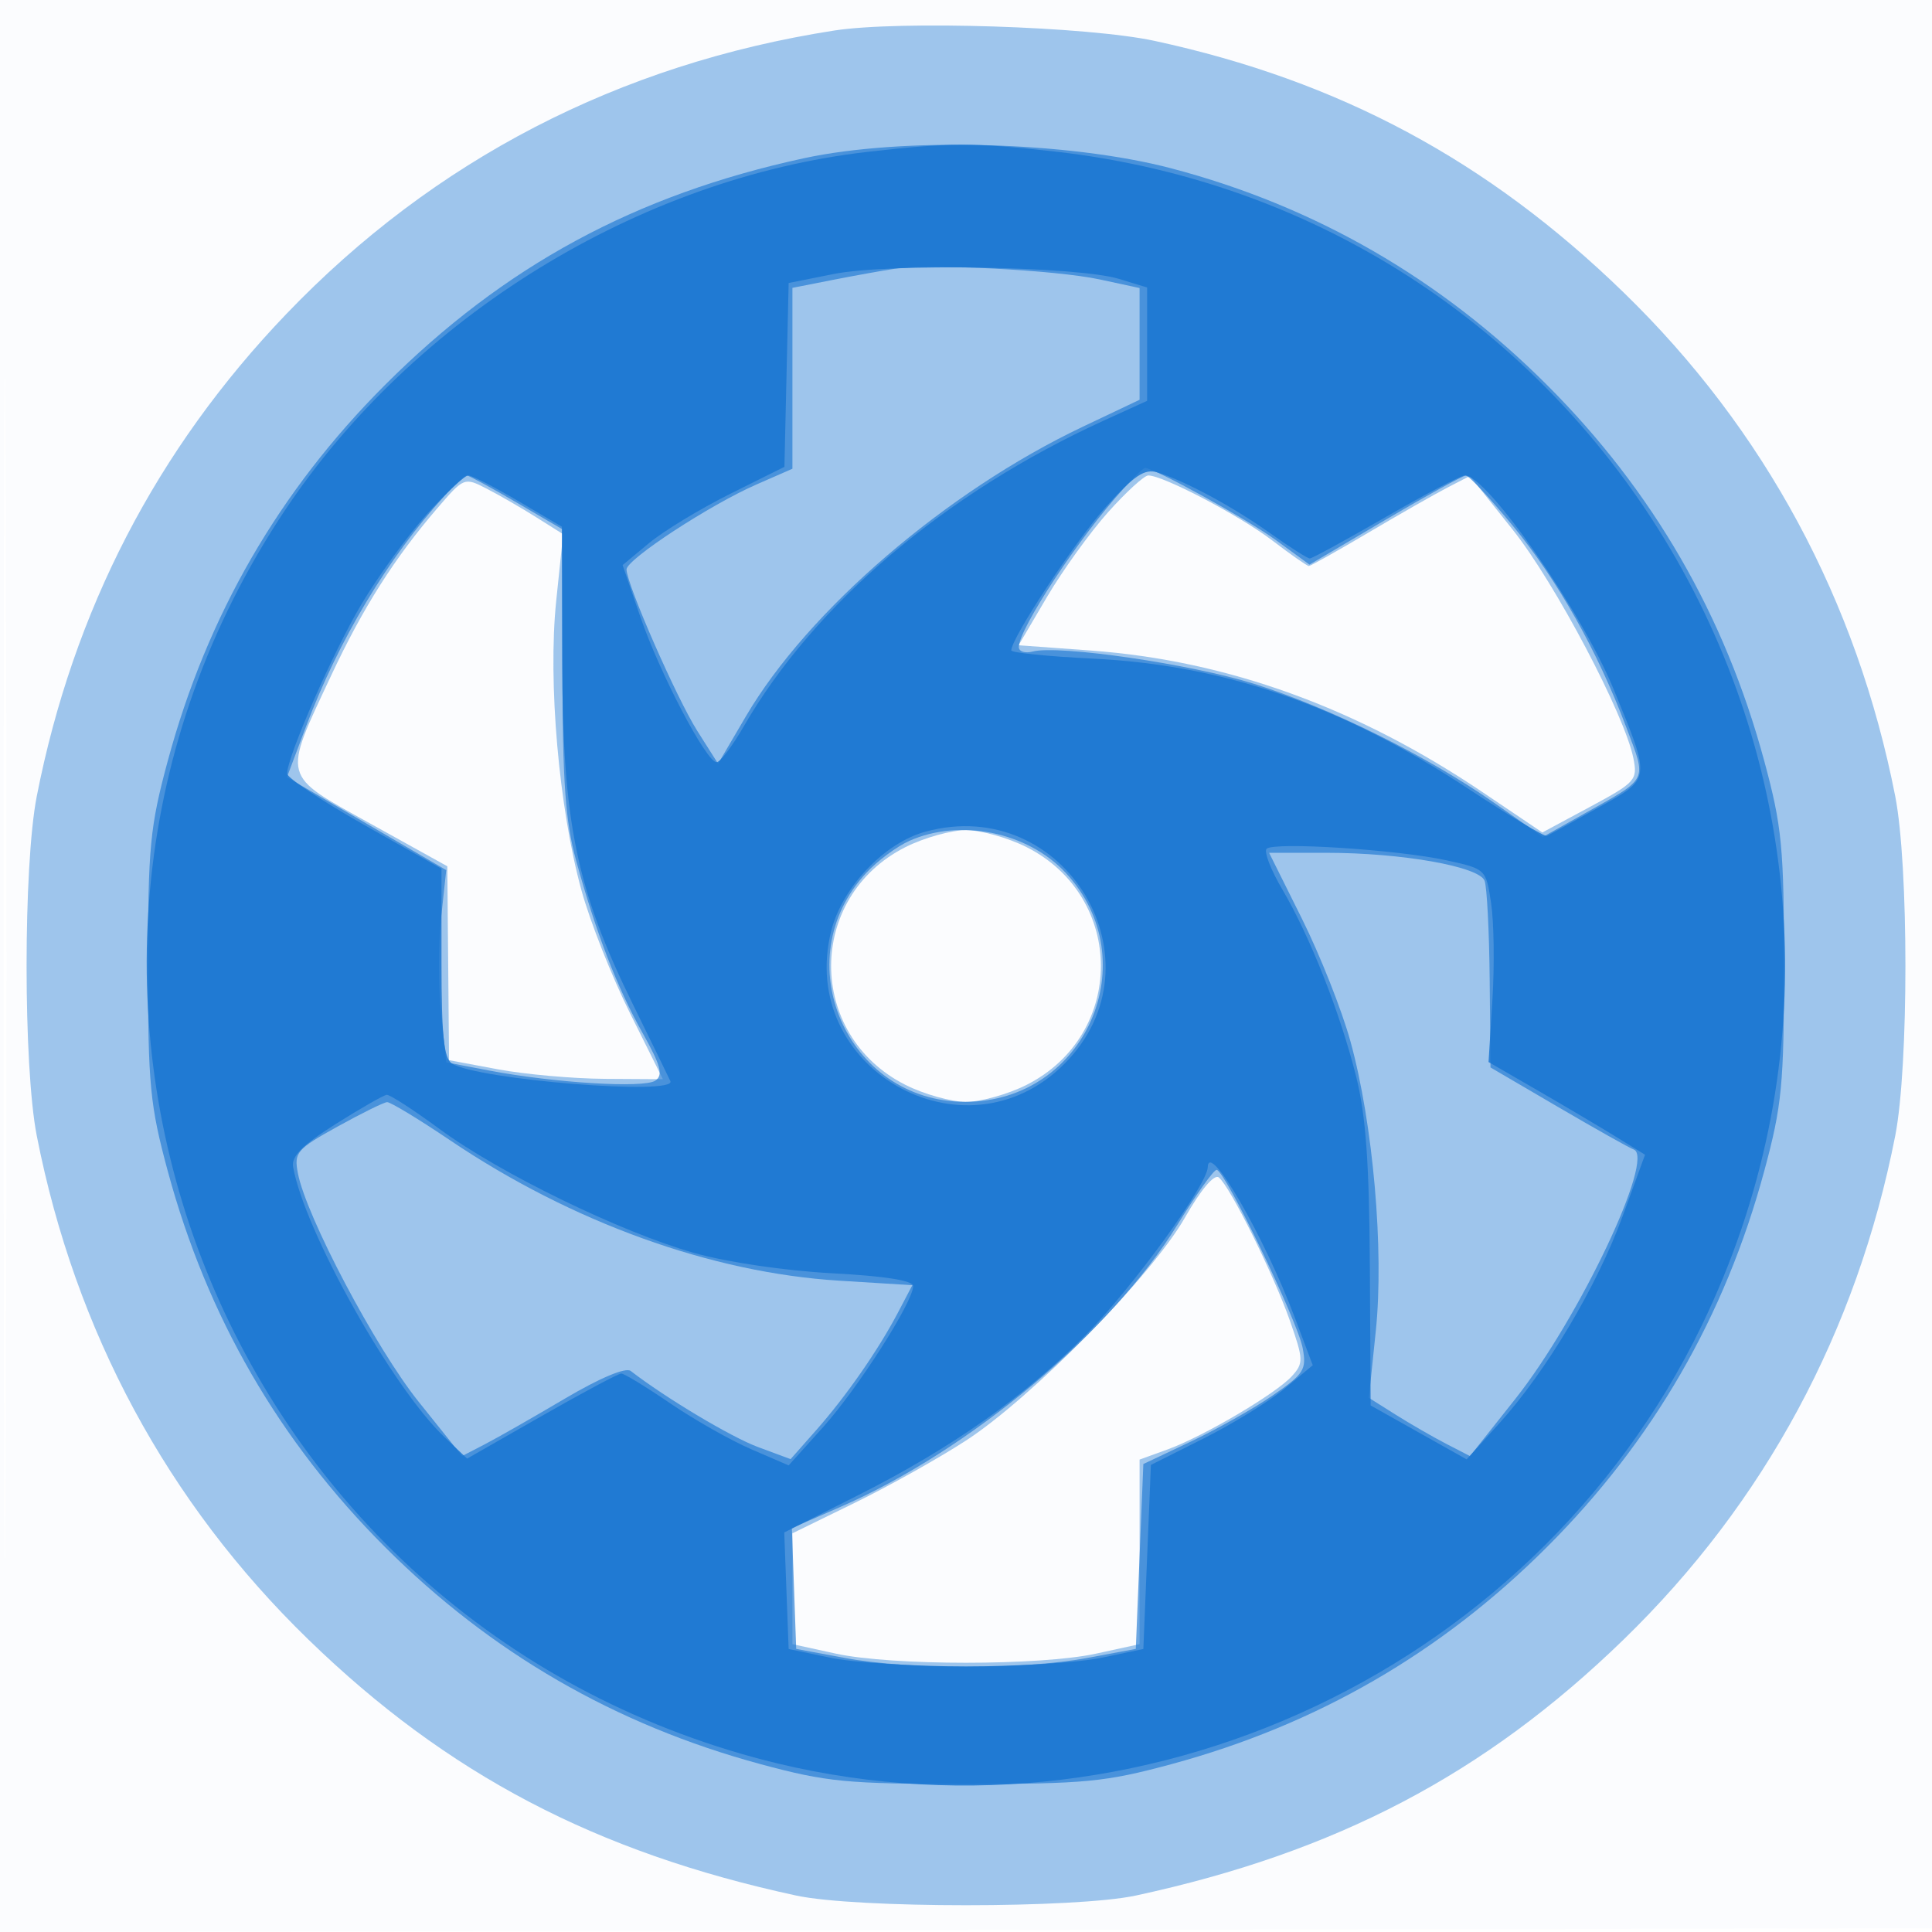
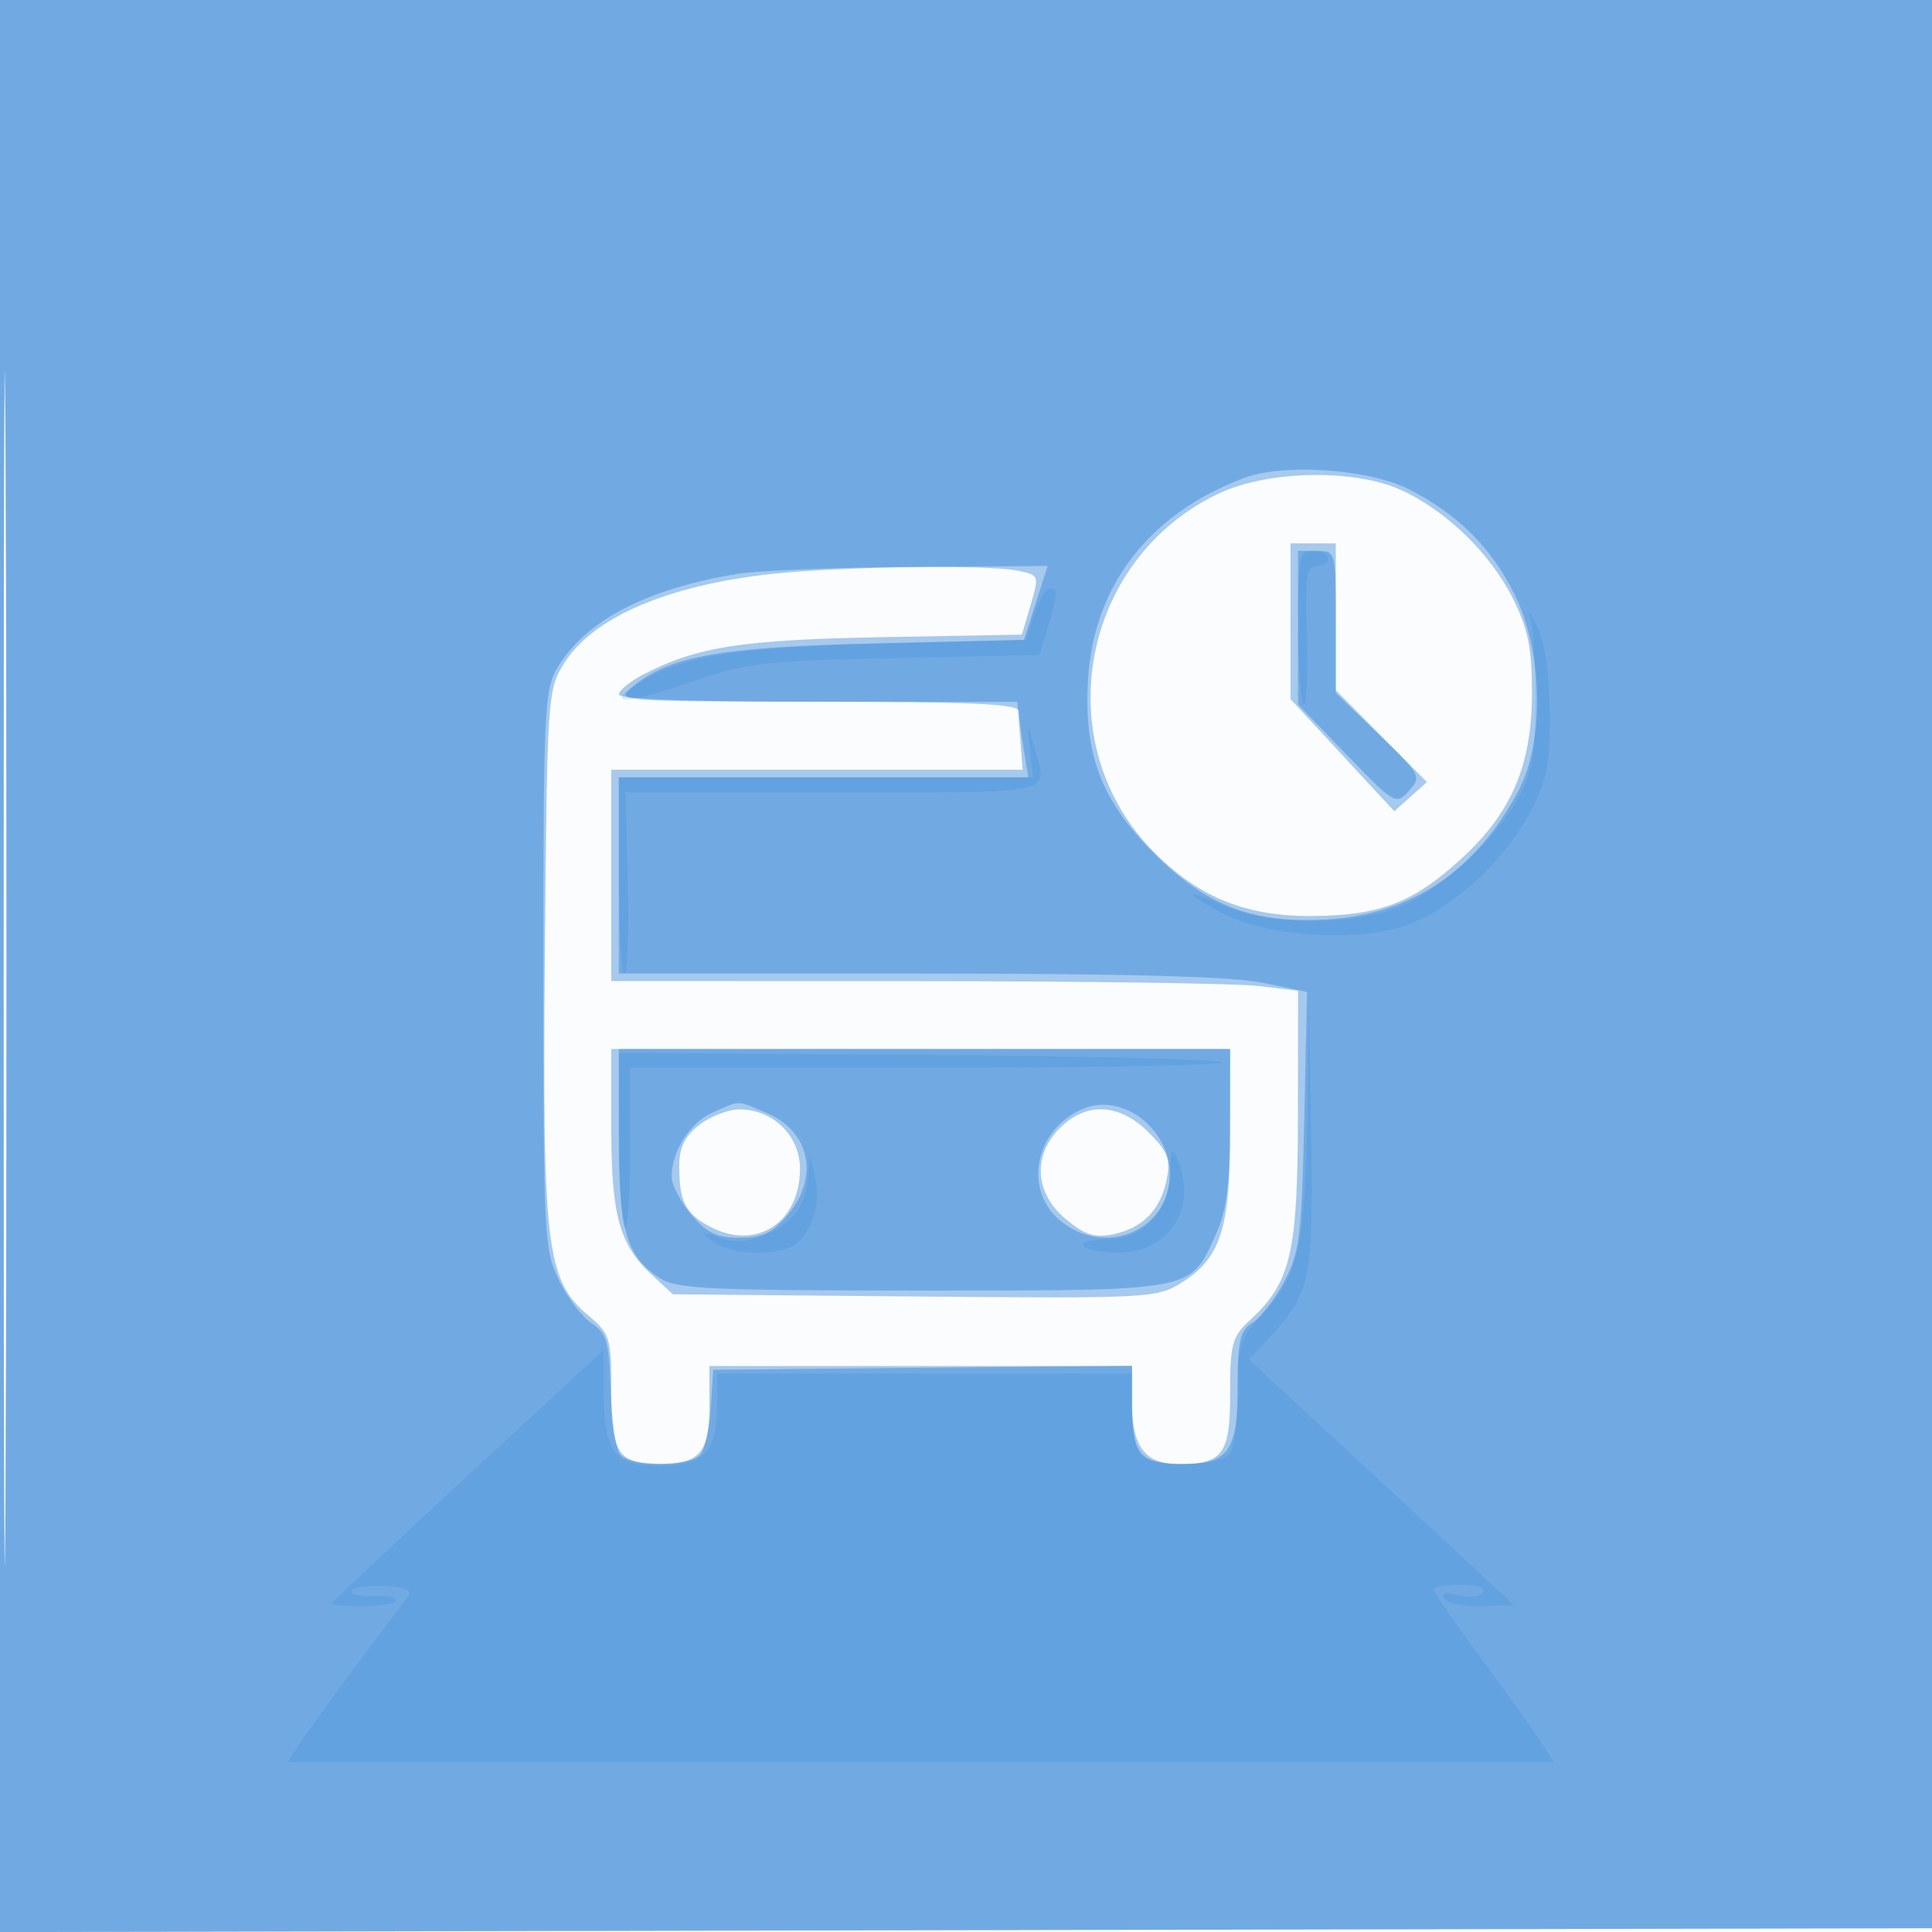
<svg xmlns="http://www.w3.org/2000/svg" width="256" height="256">
  <path fill-opacity=".016" d="M0 128.004v128.004l128.25-.254 128.25-.254.254-127.75L257.008 0H0v128.004m.485.496c0 70.4.119 99.053.265 63.672.146-35.38.146-92.98 0-128C.604 29.153.485 58.1.485 128.5" fill="#1976D2" fill-rule="evenodd" />
-   <path fill-opacity=".414" d="M110.5 4.051C82.037 8.492 57.508 21.188 37.936 41.608 20.753 59.537 9.701 80.895 4.873 105.5c-1.801 9.181-1.801 35.819 0 45 5.086 25.923 17.318 48.612 35.98 66.739 18.375 17.848 38.091 28.197 64.647 33.931 7.912 1.708 37.088 1.708 45 0 26.556-5.734 46.272-16.083 64.647-33.931 18.662-18.127 30.894-40.816 35.98-66.739 1.801-9.181 1.801-35.819 0-45-5.086-25.923-17.318-48.612-35.98-66.739-18.016-17.5-37.679-28.049-62.147-33.342-8.851-1.915-33.839-2.719-42.5-1.368M57.937 67.355c-5.675 6.602-9.848 13.179-14.046 22.136-6.475 13.818-6.675 13.065 5.205 19.652l10.177 5.643.114 12.846.113 12.847 6.5 1.214c3.575.667 9.951 1.235 14.169 1.26l7.669.047-4.359-8.75c-2.397-4.812-5.289-12.125-6.425-16.25-2.998-10.886-4.465-27.659-3.355-38.358l.919-8.858-3.559-2.242c-1.957-1.233-4.909-2.936-6.559-3.786-2.978-1.534-3.026-1.515-6.563 2.599m88.906.496c-2.389 2.669-6.038 7.731-8.111 11.25l-3.767 6.399 9.58.7c18.028 1.316 35.321 7.575 51.975 18.814l7.848 5.295 6.334-3.404c6.009-3.23 6.304-3.56 5.738-6.405-1.147-5.77-10.374-23.254-15.998-30.312l-5.672-7.12-3.002 1.552c-1.651.854-6.361 3.538-10.467 5.966-4.107 2.428-7.65 4.414-7.875 4.414-.225 0-2.416-1.532-4.869-3.404-4.319-3.297-14.43-8.596-16.402-8.596-.533 0-2.924 2.183-5.312 4.851M119.97 112.25c-13.123 6.629-13.123 24.871 0 31.5 2.45 1.238 6.063 2.25 8.03 2.25 1.967 0 5.58-1.012 8.03-2.25 13.123-6.629 13.123-24.871 0-31.5-2.45-1.237-6.063-2.25-8.03-2.25-1.967 0-5.58 1.013-8.03 2.25M157 161.354c-4.352 7.642-20.272 23.85-29 29.524-3.575 2.325-10.213 6.041-14.75 8.26l-8.25 4.033V217.858l5.75 1.254c7.405 1.615 27.095 1.615 34.5 0l5.75-1.254v-24.456l3.648-1.32c4.794-1.733 14.437-7.412 16.54-9.741 1.553-1.719 1.535-2.204-.269-7.341-2.19-6.233-7.905-17.753-9.416-18.979-.608-.493-2.383 1.609-4.503 5.333" fill="#1976D2" fill-rule="evenodd" />
-   <path fill-opacity=".633" d="M106.5 20.973c-22.292 4.83-39.705 14.257-55.488 30.039-14.029 14.03-23.57 30.536-28.774 49.782-2.363 8.739-2.625 11.45-2.625 27.206s.262 18.467 2.625 27.206c5.204 19.246 14.745 35.752 28.774 49.782 14.03 14.029 30.536 23.57 49.782 28.774 8.739 2.363 11.45 2.625 27.206 2.625s18.467-.262 27.206-2.625c19.246-5.204 35.752-14.745 49.782-28.774 14.029-14.03 23.57-30.536 28.774-49.782 2.363-8.739 2.625-11.45 2.625-27.206s-.262-18.467-2.625-27.206c-5.204-19.246-14.745-35.752-28.774-49.782-14.091-14.09-30.744-23.693-49.782-28.705-13.549-3.567-35.609-4.171-48.706-1.334m12 14.646c-1.65.25-5.362.92-8.25 1.489L105 38.142v23.97l-4.75 2.077c-6.192 2.707-17.255 9.944-17.232 11.273.035 1.995 6.648 17.075 9.379 21.388l2.754 4.349 3.674-6.267c8.243-14.057 26.562-29.805 44.666-38.396L151 52.973V38.166l-5.25-1.133c-5.812-1.255-22.567-2.124-27.25-1.414m30.364 29.131C143.041 71.129 135 83.305 135 85.744c0 .588.826.853 1.835.589 3.458-.904 21.048 1.663 29.357 4.284 10.03 3.165 22.999 9.592 31.774 15.747l6.466 4.535 5.534-3.108c8.572-4.815 8.255-4.157 5.513-11.444-3.799-10.092-9.099-19.497-15.061-26.725-3.004-3.642-5.79-6.614-6.19-6.605-.4.009-5.225 2.667-10.721 5.907l-9.993 5.89-4.507-3.286C165.275 68.808 152.92 62 151.716 62c-.188 0-1.472 1.237-2.852 2.75m-90 1C51.41 73.915 44.842 84.856 40.56 96.241l-2.536 6.741 10.552 6.155 10.552 6.156-.681 6.353c-.374 3.495-.372 9.226.004 12.737l.683 6.383 5.683 1.085c8.602 1.642 20.516 2.366 22.019 1.338 1.068-.73.728-1.998-1.686-6.301-3.395-6.053-6.18-13.281-8.819-22.888-1.413-5.145-1.79-10.397-1.808-25.188L74.5 70.123l-6.088-3.561C65.063 64.603 62.11 63 61.849 63c-.261 0-1.605 1.237-2.985 2.75m61.636 45.667c-1.65.737-4.209 2.632-5.686 4.211-10.782 11.526-2.66 30.372 13.089 30.372 15.938 0 24.142-18.76 13.283-30.373-5.038-5.388-13.972-7.206-20.686-4.21m52.021 10.333c2.397 4.813 5.289 12.125 6.425 16.25 2.998 10.886 4.465 27.659 3.355 38.358l-.919 8.858 3.559 2.242c1.957 1.233 4.972 2.97 6.7 3.861l3.141 1.62 5.984-7.548c8.468-10.679 18.616-32.069 15.696-33.084-.529-.184-5.012-2.704-9.962-5.6l-9-5.265-.109-11.634c-.061-6.398-.364-12.295-.675-13.105-.725-1.891-10.983-3.703-20.967-3.703h-7.587l4.359 8.75M44.704 149.289c-5.391 2.986-5.757 3.417-5.238 6.149 1.091 5.733 10.297 23.167 15.988 30.278l5.776 7.216 3.002-1.552c1.651-.854 6.432-3.58 10.625-6.059 4.62-2.731 8.054-4.175 8.714-3.664 4.628 3.577 13.301 8.762 16.873 10.086l4.316 1.6 3.37-3.816c3.99-4.517 8.242-10.633 10.867-15.629l1.893-3.603-9.695-.598c-16.92-1.046-35.444-7.731-51.57-18.613-4.144-2.796-7.893-5.066-8.33-5.045-.437.022-3.403 1.484-6.591 3.25m111.329 12.97c-8.786 14.244-27.564 29.962-44.73 37.44l-6.376 2.778.286 8.006.287 8.007 6.5 1.208c8.333 1.549 23.668 1.549 32 0l6.5-1.209.5-12.249.5-12.249 6.276-2.966c3.452-1.63 8.335-4.381 10.851-6.113 4.167-2.866 4.523-3.428 3.986-6.28-.682-3.621-10.343-23.636-11.403-23.623-.39.004-2.72 3.267-5.177 7.25" fill="#1976D2" fill-rule="evenodd" />
-   <path fill-opacity=".833" d="M115 20.118C84.682 23.586 54.789 41.994 37.68 67.73-3.021 128.953 27.51 211.9 98.296 232.413c50.062 14.507 104.459-9.792 127.215-56.827C258.3 107.81 214.472 28.41 139.666 20.069c-10.711-1.194-13.857-1.188-24.666.049m-4.5 16.181l-6 1.201-.28 12.178-.28 12.179-7.22 3.599c-3.971 1.98-8.795 4.91-10.72 6.51l-3.5 2.91 2.334 6.812C87.393 89.16 93.598 101 94.954 101c.471 0 2.089-2.137 3.596-4.75 9.336-16.183 26.726-30.955 47.7-40.518l5.75-2.621V38.094l-3.75-1.144c-5.437-1.658-30.556-2.091-37.75-.651m36.061 30.844C142.51 71.649 134 84.546 134 86.18c0 .31 4.838.799 10.75 1.087 17.603.858 33.113 6.239 49.915 17.316 5.371 3.542 10.015 6.322 10.319 6.178.304-.143 3.341-1.819 6.75-3.723 7.107-3.97 7.052-3.561 2.109-15.64C209.616 81.068 197.061 63 194.11 63c-.524 0-5.238 2.475-10.478 5.5-5.239 3.025-9.774 5.5-10.077 5.5-.303 0-2.689-1.521-5.303-3.38-4.927-3.505-11.193-6.882-14.883-8.021-1.702-.526-3.071.388-6.808 4.544m-90.026 1.029c-2.558 2.845-6.464 8.226-8.681 11.958-3.706 6.237-9.746 20.006-9.814 22.37-.016.55 4.581 3.611 10.216 6.803l10.244 5.802v12.483c0 9.611.322 12.681 1.398 13.348 3.467 2.146 29.807 4.253 28.929 2.314-.187-.412-2.439-5.025-5.004-10.25-7.445-15.161-9.276-24.064-9.326-45.352l-.043-17.851-5.771-3.399C65.508 64.529 62.522 63 62.048 63c-.474 0-2.955 2.328-5.513 5.172m66.085 42.031c-5.429 1.479-11.024 7.375-12.478 13.148C105.571 141.503 127.79 154.21 141 141c13.493-13.493.151-35.847-18.38-30.797m45.208 2.27c-.369.387.572 2.813 2.091 5.39 3.672 6.227 7.668 16.356 9.778 24.784 1.284 5.128 1.741 11.474 1.817 25.216l.102 18.364 6.362 3.573 6.361 3.573 4.296-4.745c6.263-6.918 12.985-18.203 16.375-27.493l2.965-8.125-3.737-2.311c-2.056-1.271-6.722-4.035-10.369-6.143l-6.63-3.832.513-8.233c.283-4.528.206-10.283-.17-12.79-.68-4.54-.702-4.561-5.882-5.699-6.478-1.422-22.966-2.478-23.872-1.529M44.5 148.928c-4.405 2.781-5.911 4.291-5.665 5.68 1.497 8.459 13.101 29.194 20.024 35.778l3.035 2.886 9.868-5.636c5.427-3.1 10.181-5.636 10.564-5.636.383 0 3.299 1.776 6.479 3.947 3.181 2.171 8.013 4.91 10.739 6.086l4.956 2.139 4.54-5.042c4.589-5.096 11.96-16.631 11.96-18.716 0-.736-3.755-1.33-10.75-1.701-6.206-.33-13.92-1.465-18.25-2.686-9.699-2.736-25.808-10.574-33.753-16.423-3.439-2.532-6.589-4.572-7-4.534-.411.039-3.447 1.775-6.747 3.858m115.533 5.738c-.066 2.336-10.026 16.03-16.166 22.227-8.065 8.141-17.827 15.013-30.159 21.23l-9.791 4.937.291 7.72.292 7.72 5.5 1.154c3.025.634 11.125 1.153 18 1.153s14.975-.519 18-1.153l5.5-1.154.5-12.195.5-12.195 7-3.515c3.85-1.934 8.675-4.906 10.723-6.605l3.722-3.09-2.347-6.236c-4.096-10.882-11.461-23.619-11.565-19.998" fill="#1976D2" fill-rule="evenodd" />
+   <path fill-opacity=".378" d="M0 128.004v128.004l128.25-.254 128.25-.254.254-127.75L257.008 0H0v128.004m.485.496c0 70.4.119 99.053.265 63.672.146-35.38.146-92.98 0-128C.604 29.153.485 58.1.485 128.5M161.5 65.39c-18.425 8.736-22.81 33.3-8.5 47.61 5.969 5.969 12.218 8.462 21 8.377 8.94-.086 13.312-1.786 19.719-7.669 6.564-6.025 9.259-12.352 9.271-21.762.008-6.11-.479-8.534-2.547-12.685-2.948-5.916-8.855-11.636-14.806-14.339-6.225-2.826-17.656-2.604-24.137.468m9.5 16.929v10.319l6.879 7.431 6.878 7.431 2.157-1.937 2.157-1.937-6.035-6.09-6.036-6.09V72h-6v10.319m-68.5-6.298c-13.996 1.497-23.96 5.767-27.775 11.902-2.172 3.492-2.232 4.403-2.524 38.404-.335 39.078.174 43.286 5.802 48.022C80.844 176.739 81 177.263 81 184.4c0 8.217.936 9.6 6.5 9.6 5.152 0 6.5-1.563 6.5-7.535V181h56v4.929c0 5.764 1.754 8.071 6.137 8.071 5.912 0 6.863-1.297 6.863-9.361 0-6.593.252-7.522 2.632-9.715 5.413-4.986 6.322-8.859 6.346-27.035l.022-16.61-5.25-.631c-2.887-.347-23.363-.635-45.5-.639L81 130v-28h54.514l-.357-4.5-.358-4.5h-26.4C91.93 93 82 92.634 82 92.026c0-.536 1.463-1.731 3.25-2.656 7.102-3.674 13.047-4.601 31.7-4.943l18.451-.339 1.165-3.946c1.158-3.92 1.146-3.95-1.825-4.544-3.918-.783-23.35-.529-32.241.423M81 149.532c0 11.572 1.081 15.435 5.45 19.468l2.708 2.5 31.988.29c30.801.279 32.112.214 35.315-1.766 5.254-3.247 6.539-7.163 6.539-19.925V139H81v10.532m11.635-.459c-1.909 1.501-2.635 2.995-2.635 5.418 0 4.756.836 6.373 4.194 8.109 6.067 3.138 11.806-.63 11.806-7.75 0-4.348-3.569-7.85-8-7.85-1.502 0-3.916.933-5.365 2.073m47.82.382c-3.656 3.655-3.357 8.608.727 12.045 2.507 2.109 3.833 2.547 6.247 2.064 3.937-.787 6.357-3.246 7.164-7.277.539-2.696.156-3.691-2.399-6.247-3.849-3.849-8.256-4.069-11.739-.585" fill="#1976D2" fill-rule="evenodd" />
+   <path fill-opacity=".372" d="M0 128.004v128.004l128.25-.254 128.25-.254.254-127.75L257.008 0H0v128.004m.485.496c0 70.4.119 99.053.265 63.672.146-35.38.146-92.98 0-128C.604 29.153.485 58.1.485 128.5m164.397-65.18c-12.613 4.719-20.013 14.306-20.721 26.846-.555 9.808 1.792 15.947 8.759 22.914 6.98 6.98 13.114 9.321 22.914 8.743 11.17-.658 19.726-6.404 25.355-17.028 3.495-6.595 3.278-18.325-.479-25.977-3.054-6.217-7.471-10.63-13.988-13.97-5.263-2.698-16.594-3.491-21.84-1.528M172 83.17v10.17l6.465 6.697c6.328 6.554 6.503 6.655 8.228 4.75 1.707-1.886 1.581-2.122-3.965-7.452L177 91.831v-9.416c0-9.376-.01-9.415-2.5-9.415H172v10.17m-74.425-7.11c-11.964 2.003-19.887 6.124-23.656 12.306-1.791 2.936-1.912 5.47-1.915 40.068-.004 35.19.093 37.134 2.045 41.167 1.127 2.329 3.083 4.911 4.346 5.738 2.009 1.317 2.324 2.42 2.51 8.802.118 4.013.692 7.873 1.277 8.578 1.376 1.658 9.256 1.663 10.632.006.582-.702 1.199-3.514 1.372-6.25l.314-4.975 27.75-.266 27.75-.266v5.316c0 6.422 1.112 7.716 6.629 7.716 6.158 0 7.371-1.7 7.371-10.331 0-6.076.306-7.379 1.977-8.422 1.087-.679 2.986-3.15 4.22-5.491 2.014-3.822 2.281-5.992 2.618-21.286l.375-17.031-5.905-1.219c-4.067-.84-18.264-1.22-45.595-1.22H82v-26h54.262l-.62-3.75c-.341-2.062-.625-4.312-.631-5-.009-.968-6.051-1.258-26.761-1.283-26.692-.033-26.745-.038-24.401-1.991 4.858-4.047 11.609-5.246 32.243-5.725l19.591-.454 1.567-4.899L138.816 75l-18.158.118c-9.987.064-20.374.488-23.083.942M82 150.55c0 12.547.961 15.884 5.414 18.802C89.62 170.797 93.91 171 122.242 171c36.296 0 35.416.167 38.844-7.383 1.431-3.15 1.875-6.525 1.892-14.367L163 139H82v11.55m12.476-3.154c-3.054 1.33-5.476 5.123-5.476 8.574 0 1.032 1.165 3.261 2.589 4.953C93.648 163.371 94.96 164 98 164c3.04 0 4.352-.629 6.411-3.077 4.198-4.989 2.904-11.058-2.873-13.471-4.07-1.701-3.3-1.695-7.062-.056m49.024-.472c-6.266 2.632-7.961 10.562-3.144 14.706 5.901 5.075 14.644 1.476 14.644-6.029 0-6.082-6.322-10.852-11.5-8.677" fill="#1976D2" fill-rule="evenodd" />
+   <path fill-opacity=".153" d="M172 82.941c0 5.468.338 10.151.75 10.408.412.256.607-3.767.431-8.941-.271-8.014-.086-9.408 1.25-9.408.863 0 1.569-.45 1.569-1s-.9-1-2-1c-1.866 0-2 .667-2 9.941m-34.961-1.559-1.116 3.383-19.212.492c-19.65.503-26.657 1.696-32.52 5.537-4.035 2.644-.979 2.462 7.424-.443 7.269-2.513 9.38-2.759 27.008-3.142l19.123-.417 1.127-3.762c1.365-4.558 1.385-5.03.205-5.03-.508 0-1.425 1.522-2.039 3.382M202.76 82c.407 1.375.725 6.325.706 11-.027 6.714-.483 9.34-2.168 12.5-2.886 5.411-9.825 11.954-15.298 14.425-6.1 2.753-17.798 2.803-23.75.102-2.338-1.061-4.25-1.735-4.25-1.498 0 .236 1.912 1.414 4.25 2.616 6.008 3.091 18.122 3.749 24.458 1.329 6.039-2.307 12.781-8.565 16.088-14.934 2.206-4.248 2.608-6.297 2.563-13.04-.035-5.231-.623-9.211-1.696-11.5-.903-1.925-1.31-2.375-.903-1m-66.289 17.25.403 3.75H82v13c0 7.15.338 13.001.75 13.002.412.001.611-5.399.441-12L82.882 105h27.559c30.542 0 28.456.512 26.475-6.5-.788-2.787-.819-2.734-.445.75m36.749 48.25c-.269 17.433-1.106 21.262-5.787 26.442-3.215 3.559-3.433 4.241-3.433 10.729 0 4.056-.498 7.427-1.2 8.129-1.556 1.556-10.044 1.556-11.6 0-.66-.66-1.2-3.36-1.2-6V182H95v4.429c0 6.447-2.027 8.089-9.5 7.695-4.149-.218-5.5-2.525-5.5-9.391v-5.885L62 195.5c-9.9 9.159-18 16.755-18 16.881 0 .724 7.932.537 8.386-.197.302-.489-.987-.811-2.865-.718-1.878.094-3.177-.214-2.887-.683.291-.47 2.275-.751 4.409-.625 2.537.149 3.604.594 3.082 1.285-6.826 9.024-13.122 17.568-14.409 19.557l-1.618 2.5h167.804l-1.589-2.5c-.874-1.375-4.452-6.377-7.951-11.115-3.499-4.738-6.362-8.901-6.362-9.25 0-.349 1.602-.635 3.559-.635 2.127 0 3.309.404 2.939 1.004-.341.552-1.785.711-3.208.354-1.821-.457-2.377-.308-1.877.502.392.633 2.628 1.079 4.97.99l4.257-.161-13.048-12.094a44609.88 44609.88 0 0 0-17.57-16.279l-4.522-4.183 2.636-2.817c5.557-5.938 5.936-7.765 5.612-27.061l-.297-17.755-.231 15m-91.205 3c.009 6.05.346 11.522.75 12.159.404.638.735-3.862.735-10V141.5h39.25c21.588 0 39.25-.327 39.25-.728 0-.4-18-.85-40-1l-40.001-.272.016 11m73.055 4.694c-.1 5.287-3.549 9.006-8.352 9.006-2.042 0-3.462.405-3.156.9.306.495 2.35.9 4.542.9 6.904 0 10.691-5.995 7.896-12.5-.692-1.611-.873-1.282-.93 1.694m-47.968.122c-.152 4.179-1.861 6.685-5.635 8.262-2.472 1.033-4.117 1.142-6.169.41-2.612-.933-2.669-.9-.857.506 1.987 1.542 7.121 1.995 10.014.885 2.769-1.063 4.472-5.562 3.564-9.418-.765-3.254-.82-3.292-.917-.645" fill="#1976D2" fill-rule="evenodd" />
</svg>
